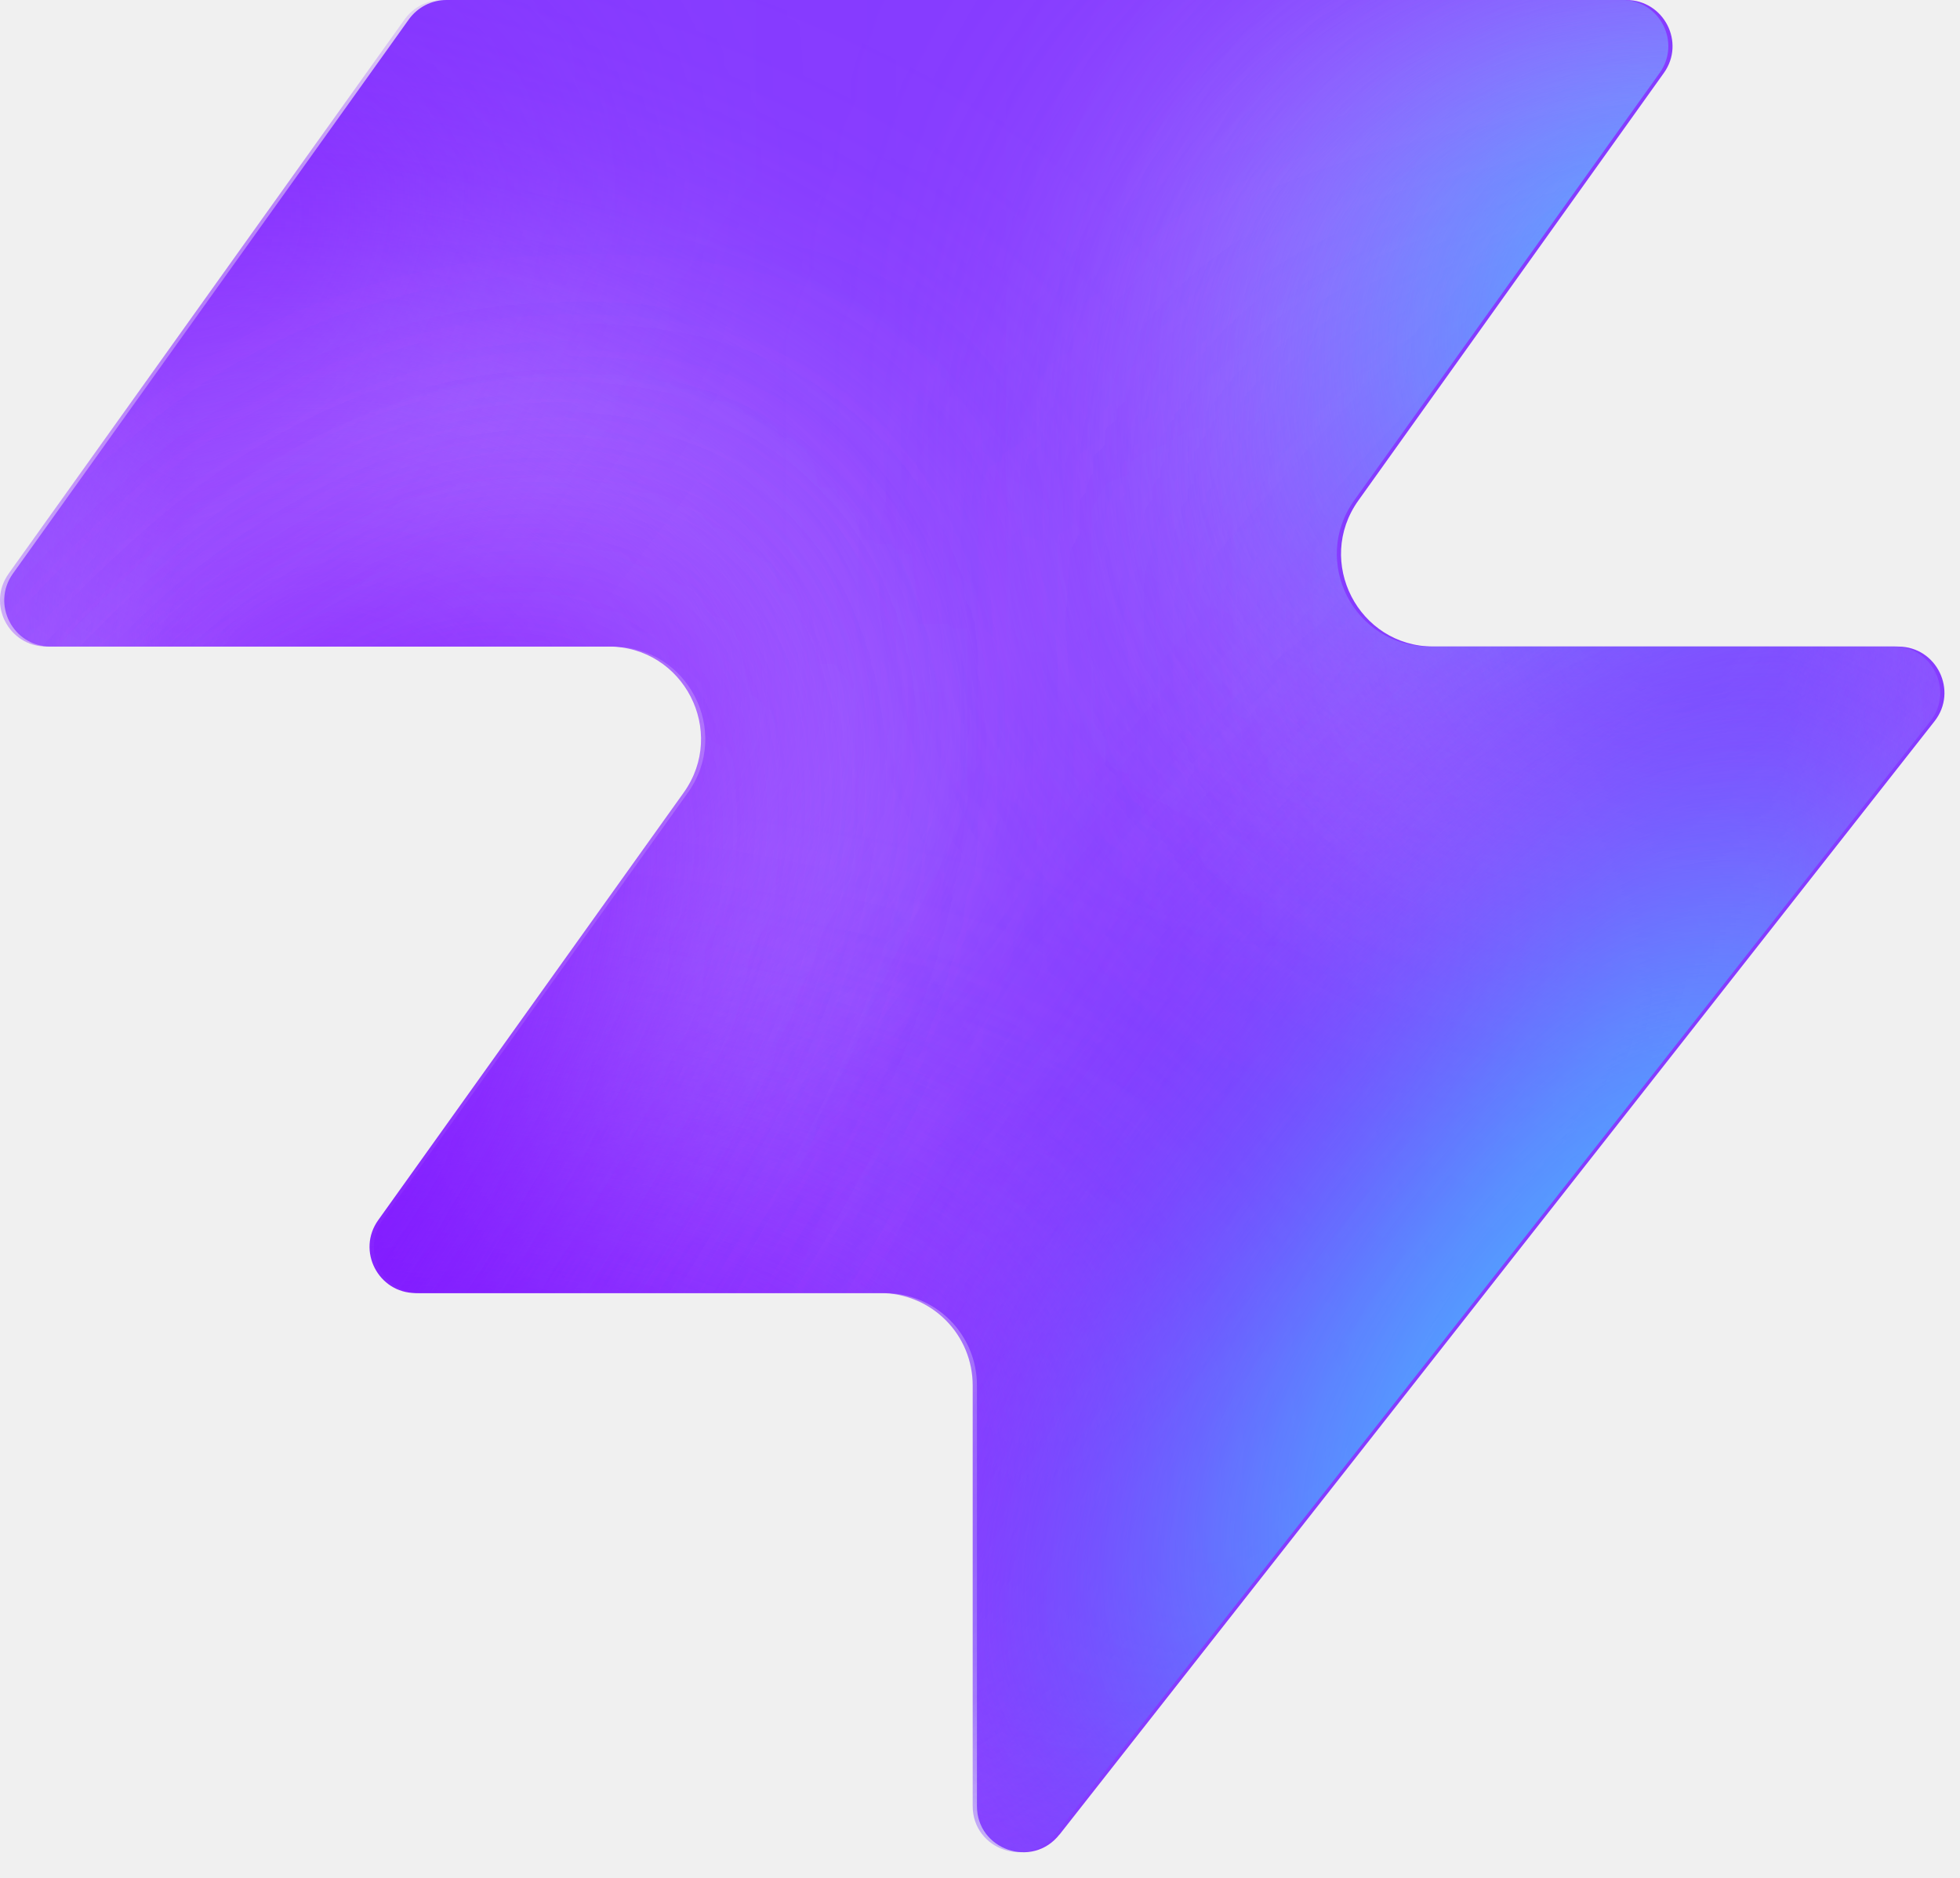
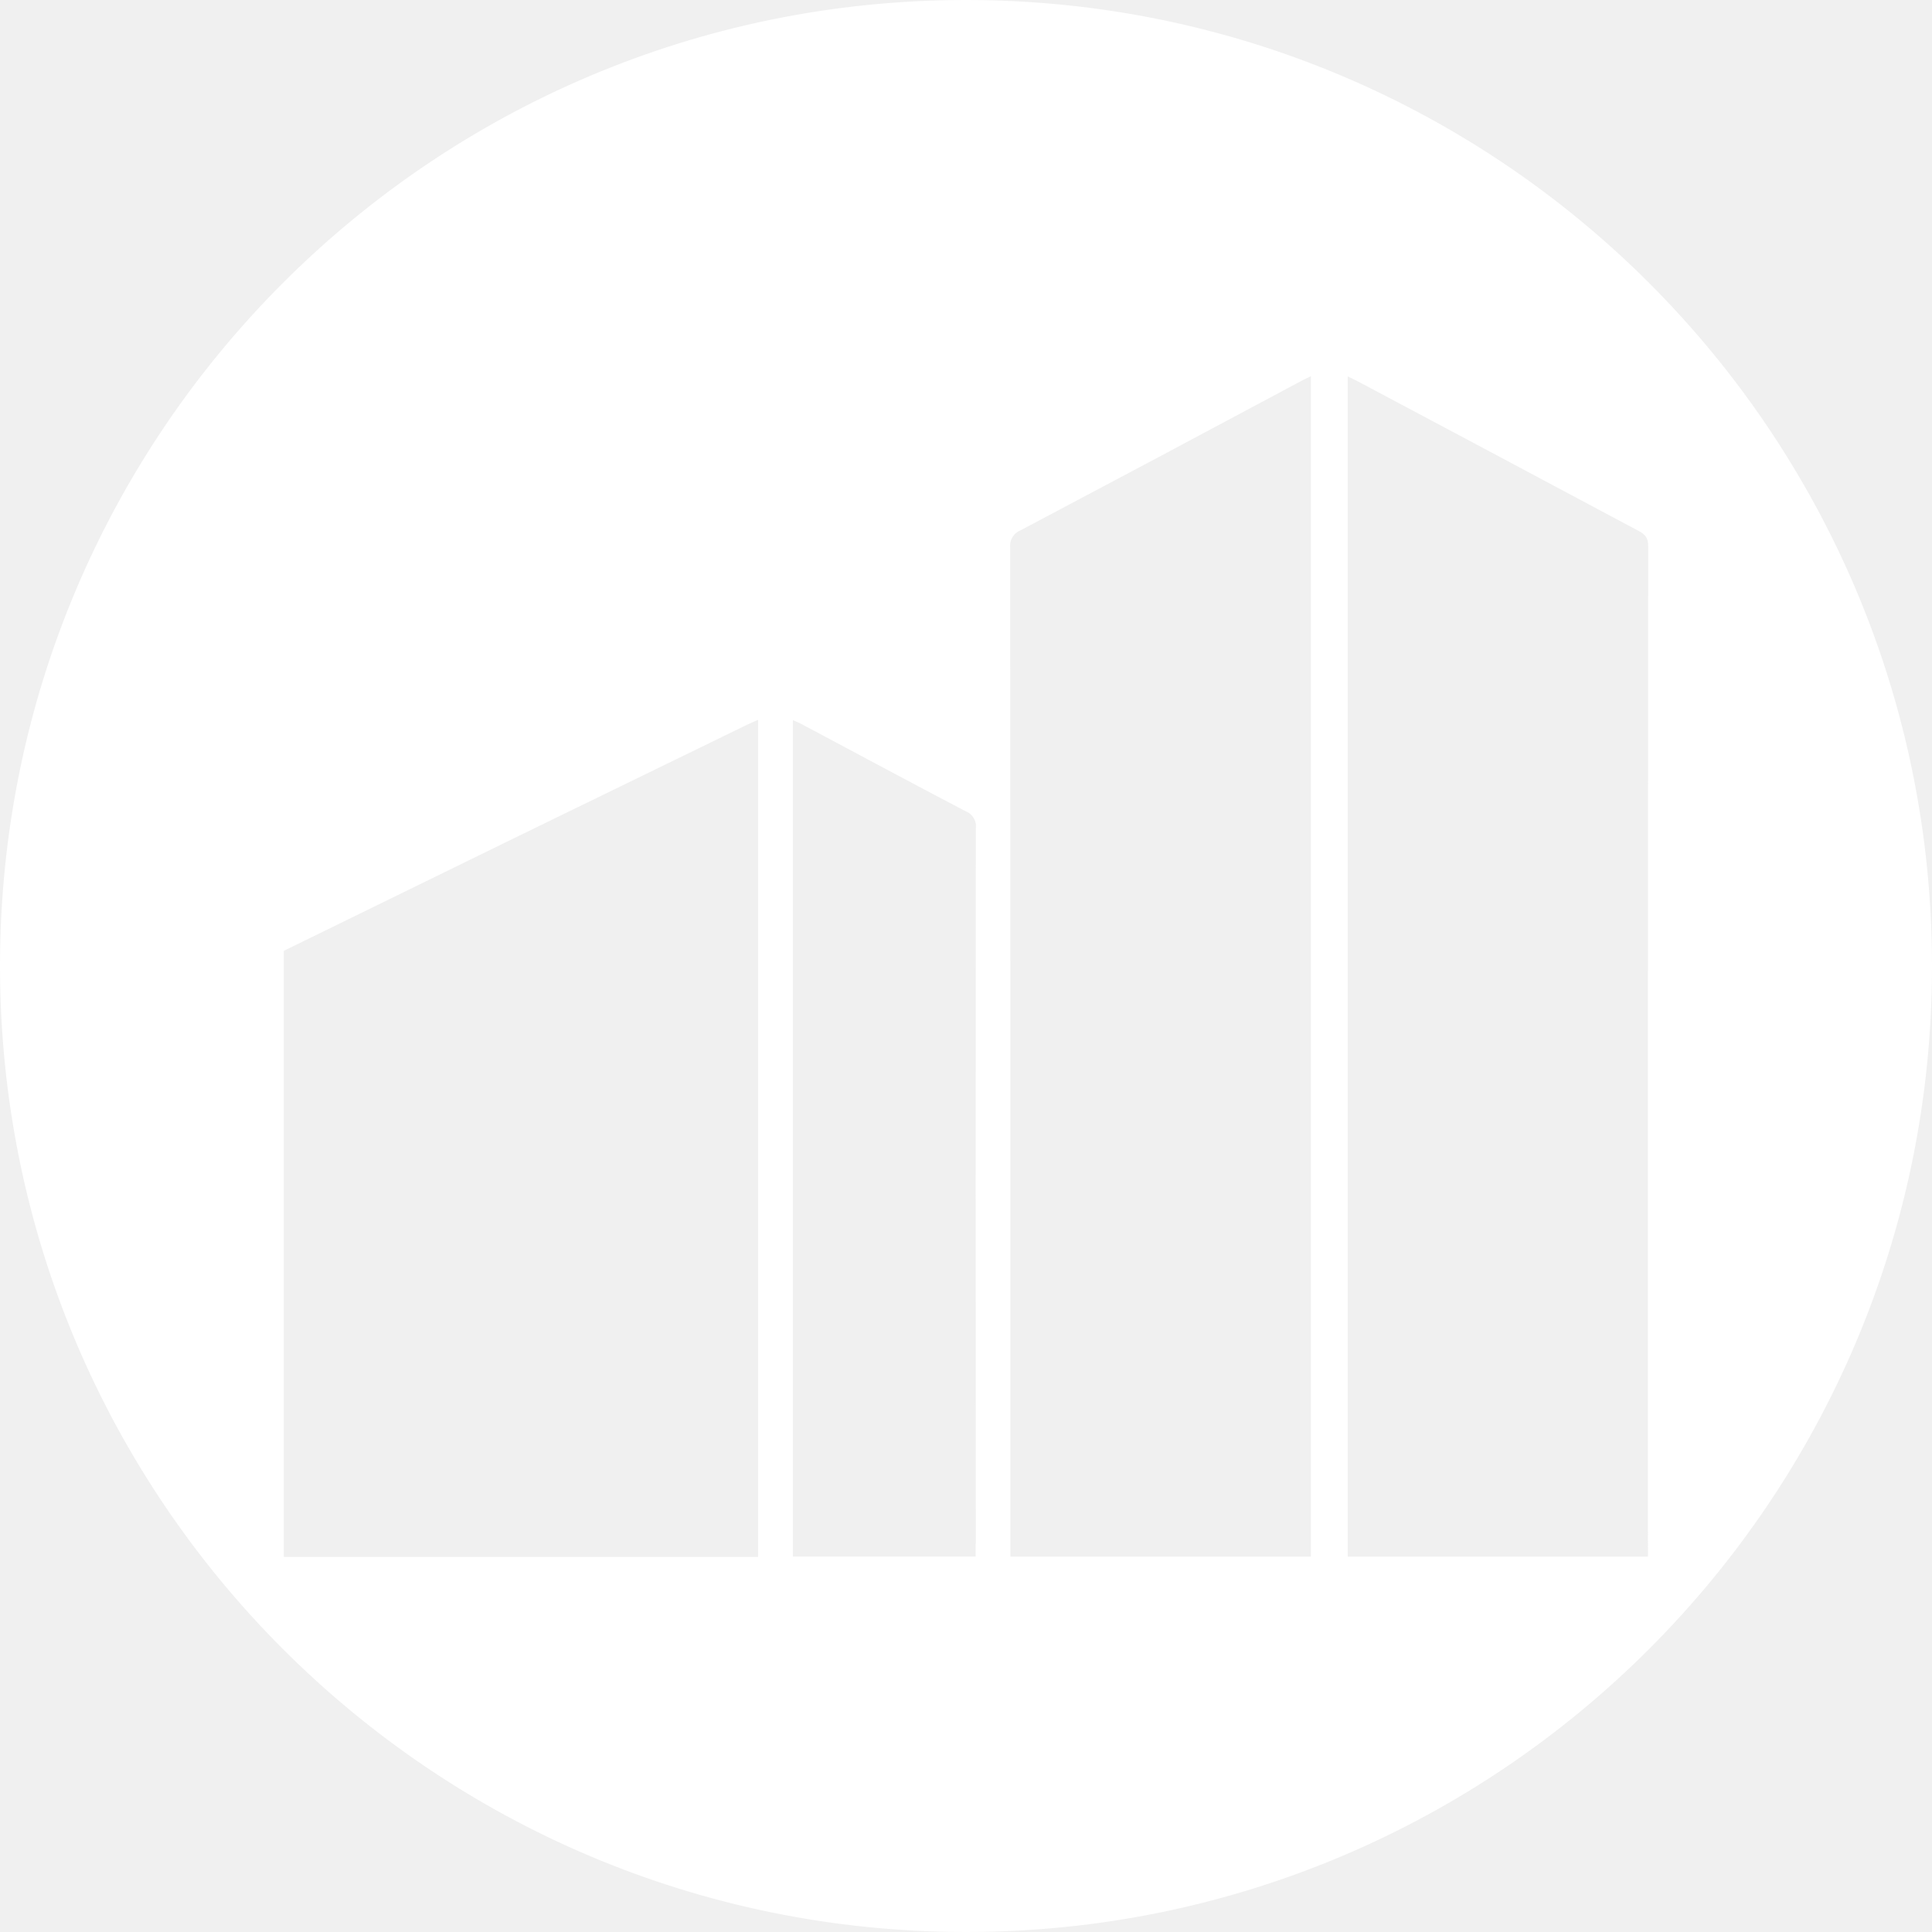
- <svg xmlns="http://www.w3.org/2000/svg" width="48" height="46" fill="none" viewBox="0 0 48 46">
-   <path fill="#863bff" d="M25.946 44.938c-.664.845-2.021.375-2.021-.698V33.937a2.26 2.26 0 0 0-2.262-2.262H10.287c-.92 0-1.456-1.04-.92-1.788l7.48-10.471c1.07-1.497 0-3.578-1.842-3.578H1.237c-.92 0-1.456-1.04-.92-1.788L10.013.474c.214-.297.556-.474.92-.474h28.894c.92 0 1.456 1.04.92 1.788l-7.48 10.471c-1.07 1.498 0 3.579 1.842 3.579h11.377c.943 0 1.473 1.088.89 1.83L25.947 44.94z" style="fill:#863bff;fill:color(display-p3 .525 .23 1);fill-opacity:1" />
-   <mask id="a" width="48" height="46" x="0" y="0" maskUnits="userSpaceOnUse" style="mask-type:alpha">
-     <path fill="#000" d="M25.842 44.938c-.664.844-2.021.375-2.021-.698V33.937a2.26 2.26 0 0 0-2.262-2.262H10.183c-.92 0-1.456-1.04-.92-1.788l7.48-10.471c1.07-1.498 0-3.579-1.842-3.579H1.133c-.92 0-1.456-1.04-.92-1.787L9.91.473c.214-.297.556-.474.92-.474h28.894c.92 0 1.456 1.04.92 1.788l-7.48 10.471c-1.07 1.498 0 3.578 1.842 3.578h11.377c.943 0 1.473 1.088.89 1.832L25.843 44.94z" style="fill:#000;fill-opacity:1" />
-   </mask>
-   <g mask="url(#a)">
-     <g filter="url(#b)">
-       <ellipse cx="5.508" cy="14.704" fill="#ede6ff" rx="5.508" ry="14.704" style="fill:#ede6ff;fill:color(display-p3 .927 .903 1);fill-opacity:1" transform="matrix(.00324 1 1 -.00324 -4.47 31.516)" />
-     </g>
-     <g filter="url(#c)">
-       <ellipse cx="10.399" cy="29.851" fill="#ede6ff" rx="10.399" ry="29.851" style="fill:#ede6ff;fill:color(display-p3 .927 .903 1);fill-opacity:1" transform="matrix(.00324 1 1 -.00324 -39.328 7.883)" />
-     </g>
-     <g filter="url(#d)">
-       <ellipse cx="5.508" cy="30.487" fill="#7e14ff" rx="5.508" ry="30.487" style="fill:#7e14ff;fill:color(display-p3 .492 .077 1);fill-opacity:1" transform="rotate(89.814 -25.913 -14.639)scale(1 -1)" />
-     </g>
-     <g filter="url(#e)">
-       <ellipse cx="5.508" cy="30.599" fill="#7e14ff" rx="5.508" ry="30.599" style="fill:#7e14ff;fill:color(display-p3 .492 .077 1);fill-opacity:1" transform="rotate(89.814 -32.644 -3.334)scale(1 -1)" />
-     </g>
-     <g filter="url(#f)">
-       <ellipse cx="5.508" cy="30.599" fill="#7e14ff" rx="5.508" ry="30.599" style="fill:#7e14ff;fill:color(display-p3 .492 .077 1);fill-opacity:1" transform="matrix(.00324 1 1 -.00324 -34.34 30.47)" />
-     </g>
-     <g filter="url(#g)">
-       <ellipse cx="14.072" cy="22.078" fill="#ede6ff" rx="14.072" ry="22.078" style="fill:#ede6ff;fill:color(display-p3 .927 .903 1);fill-opacity:1" transform="rotate(93.35 24.506 48.493)scale(-1 1)" />
-     </g>
-     <g filter="url(#h)">
-       <ellipse cx="3.47" cy="21.501" fill="#7e14ff" rx="3.47" ry="21.501" style="fill:#7e14ff;fill:color(display-p3 .492 .077 1);fill-opacity:1" transform="rotate(89.009 28.708 47.59)scale(-1 1)" />
-     </g>
-     <g filter="url(#i)">
-       <ellipse cx="3.47" cy="21.501" fill="#7e14ff" rx="3.47" ry="21.501" style="fill:#7e14ff;fill:color(display-p3 .492 .077 1);fill-opacity:1" transform="rotate(89.009 28.708 47.59)scale(-1 1)" />
-     </g>
-     <g filter="url(#j)">
-       <ellipse cx=".387" cy="8.972" fill="#7e14ff" rx="4.407" ry="29.108" style="fill:#7e14ff;fill:color(display-p3 .492 .077 1);fill-opacity:1" transform="rotate(39.51 .387 8.972)" />
-     </g>
-     <g filter="url(#k)">
-       <ellipse cx="47.523" cy="-6.092" fill="#7e14ff" rx="4.407" ry="29.108" style="fill:#7e14ff;fill:color(display-p3 .492 .077 1);fill-opacity:1" transform="rotate(37.892 47.523 -6.092)" />
-     </g>
-     <g filter="url(#l)">
-       <ellipse cx="41.412" cy="6.333" fill="#47bfff" rx="5.971" ry="9.665" style="fill:#47bfff;fill:color(display-p3 .28 .748 1);fill-opacity:1" transform="rotate(37.892 41.412 6.333)" />
-     </g>
-     <g filter="url(#m)">
-       <ellipse cx="-1.879" cy="38.332" fill="#7e14ff" rx="4.407" ry="29.108" style="fill:#7e14ff;fill:color(display-p3 .492 .077 1);fill-opacity:1" transform="rotate(37.892 -1.88 38.332)" />
-     </g>
-     <g filter="url(#n)">
-       <ellipse cx="-1.879" cy="38.332" fill="#7e14ff" rx="4.407" ry="29.108" style="fill:#7e14ff;fill:color(display-p3 .492 .077 1);fill-opacity:1" transform="rotate(37.892 -1.88 38.332)" />
-     </g>
-     <g filter="url(#o)">
-       <ellipse cx="35.651" cy="29.907" fill="#7e14ff" rx="4.407" ry="29.108" style="fill:#7e14ff;fill:color(display-p3 .492 .077 1);fill-opacity:1" transform="rotate(37.892 35.651 29.907)" />
-     </g>
-     <g filter="url(#p)">
-       <ellipse cx="38.418" cy="32.4" fill="#47bfff" rx="5.971" ry="15.297" style="fill:#47bfff;fill:color(display-p3 .28 .748 1);fill-opacity:1" transform="rotate(37.892 38.418 32.4)" />
-     </g>
-   </g>
+ <svg xmlns="http://www.w3.org/2000/svg" id="f6c07bae-1799-46fc-b41d-48c3cda0518d" data-name="Capa 1" viewBox="0 0 491 491">
  <defs>
-     <filter id="b" width="60.045" height="41.654" x="-19.77" y="16.149" color-interpolation-filters="sRGB" filterUnits="userSpaceOnUse">
-       <feFlood flood-opacity="0" result="BackgroundImageFix" />
-       <feBlend in="SourceGraphic" in2="BackgroundImageFix" result="shape" />
-       <feGaussianBlur result="effect1_foregroundBlur_2002_17158" stdDeviation="7.659" />
-     </filter>
-     <filter id="c" width="90.34" height="51.437" x="-54.613" y="-7.533" color-interpolation-filters="sRGB" filterUnits="userSpaceOnUse">
-       <feFlood flood-opacity="0" result="BackgroundImageFix" />
-       <feBlend in="SourceGraphic" in2="BackgroundImageFix" result="shape" />
-       <feGaussianBlur result="effect1_foregroundBlur_2002_17158" stdDeviation="7.659" />
-     </filter>
-     <filter id="d" width="79.355" height="29.4" x="-49.64" y="2.03" color-interpolation-filters="sRGB" filterUnits="userSpaceOnUse">
-       <feFlood flood-opacity="0" result="BackgroundImageFix" />
-       <feBlend in="SourceGraphic" in2="BackgroundImageFix" result="shape" />
-       <feGaussianBlur result="effect1_foregroundBlur_2002_17158" stdDeviation="4.596" />
-     </filter>
-     <filter id="e" width="79.579" height="29.4" x="-45.045" y="20.029" color-interpolation-filters="sRGB" filterUnits="userSpaceOnUse">
-       <feFlood flood-opacity="0" result="BackgroundImageFix" />
-       <feBlend in="SourceGraphic" in2="BackgroundImageFix" result="shape" />
-       <feGaussianBlur result="effect1_foregroundBlur_2002_17158" stdDeviation="4.596" />
-     </filter>
-     <filter id="f" width="79.579" height="29.4" x="-43.513" y="21.178" color-interpolation-filters="sRGB" filterUnits="userSpaceOnUse">
-       <feFlood flood-opacity="0" result="BackgroundImageFix" />
-       <feBlend in="SourceGraphic" in2="BackgroundImageFix" result="shape" />
-       <feGaussianBlur result="effect1_foregroundBlur_2002_17158" stdDeviation="4.596" />
-     </filter>
-     <filter id="g" width="74.749" height="58.852" x="15.756" y="-17.901" color-interpolation-filters="sRGB" filterUnits="userSpaceOnUse">
-       <feFlood flood-opacity="0" result="BackgroundImageFix" />
-       <feBlend in="SourceGraphic" in2="BackgroundImageFix" result="shape" />
-       <feGaussianBlur result="effect1_foregroundBlur_2002_17158" stdDeviation="7.659" />
-     </filter>
-     <filter id="h" width="61.377" height="25.362" x="23.548" y="2.284" color-interpolation-filters="sRGB" filterUnits="userSpaceOnUse">
-       <feFlood flood-opacity="0" result="BackgroundImageFix" />
-       <feBlend in="SourceGraphic" in2="BackgroundImageFix" result="shape" />
-       <feGaussianBlur result="effect1_foregroundBlur_2002_17158" stdDeviation="4.596" />
-     </filter>
-     <filter id="i" width="61.377" height="25.362" x="23.548" y="2.284" color-interpolation-filters="sRGB" filterUnits="userSpaceOnUse">
-       <feFlood flood-opacity="0" result="BackgroundImageFix" />
-       <feBlend in="SourceGraphic" in2="BackgroundImageFix" result="shape" />
-       <feGaussianBlur result="effect1_foregroundBlur_2002_17158" stdDeviation="4.596" />
-     </filter>
-     <filter id="j" width="56.045" height="63.649" x="-27.636" y="-22.853" color-interpolation-filters="sRGB" filterUnits="userSpaceOnUse">
-       <feFlood flood-opacity="0" result="BackgroundImageFix" />
-       <feBlend in="SourceGraphic" in2="BackgroundImageFix" result="shape" />
-       <feGaussianBlur result="effect1_foregroundBlur_2002_17158" stdDeviation="4.596" />
-     </filter>
-     <filter id="k" width="54.814" height="64.646" x="20.116" y="-38.415" color-interpolation-filters="sRGB" filterUnits="userSpaceOnUse">
-       <feFlood flood-opacity="0" result="BackgroundImageFix" />
-       <feBlend in="SourceGraphic" in2="BackgroundImageFix" result="shape" />
-       <feGaussianBlur result="effect1_foregroundBlur_2002_17158" stdDeviation="4.596" />
-     </filter>
-     <filter id="l" width="33.541" height="35.313" x="24.641" y="-11.323" color-interpolation-filters="sRGB" filterUnits="userSpaceOnUse">
-       <feFlood flood-opacity="0" result="BackgroundImageFix" />
-       <feBlend in="SourceGraphic" in2="BackgroundImageFix" result="shape" />
-       <feGaussianBlur result="effect1_foregroundBlur_2002_17158" stdDeviation="4.596" />
-     </filter>
-     <filter id="m" width="54.814" height="64.646" x="-29.286" y="6.009" color-interpolation-filters="sRGB" filterUnits="userSpaceOnUse">
-       <feFlood flood-opacity="0" result="BackgroundImageFix" />
-       <feBlend in="SourceGraphic" in2="BackgroundImageFix" result="shape" />
-       <feGaussianBlur result="effect1_foregroundBlur_2002_17158" stdDeviation="4.596" />
-     </filter>
-     <filter id="n" width="54.814" height="64.646" x="-29.286" y="6.009" color-interpolation-filters="sRGB" filterUnits="userSpaceOnUse">
-       <feFlood flood-opacity="0" result="BackgroundImageFix" />
-       <feBlend in="SourceGraphic" in2="BackgroundImageFix" result="shape" />
-       <feGaussianBlur result="effect1_foregroundBlur_2002_17158" stdDeviation="4.596" />
-     </filter>
-     <filter id="o" width="54.814" height="64.646" x="8.244" y="-2.416" color-interpolation-filters="sRGB" filterUnits="userSpaceOnUse">
-       <feFlood flood-opacity="0" result="BackgroundImageFix" />
-       <feBlend in="SourceGraphic" in2="BackgroundImageFix" result="shape" />
-       <feGaussianBlur result="effect1_foregroundBlur_2002_17158" stdDeviation="4.596" />
-     </filter>
-     <filter id="p" width="39.409" height="43.623" x="18.713" y="10.588" color-interpolation-filters="sRGB" filterUnits="userSpaceOnUse">
-       <feFlood flood-opacity="0" result="BackgroundImageFix" />
-       <feBlend in="SourceGraphic" in2="BackgroundImageFix" result="shape" />
-       <feGaussianBlur result="effect1_foregroundBlur_2002_17158" stdDeviation="4.596" />
-     </filter>
+     <style>.ec119460-0842-47b0-93c2-b042ecca66c8{fill:#fff;stroke:#fff;stroke-miterlimit:10;}</style>
  </defs>
+   <path class="ec119460-0842-47b0-93c2-b042ecca66c8" d="M250,5C114.69,5,5,114.69,5,250S114.69,495,250,495,495,385.31,495,250,385.31,5,250,5ZM197.67,400.68H76.13V245.83q29.85-14.6,59.68-29.19,29.1-14.2,58.22-28.35c1.1-.53,2.23-1,3.64-1.61Zm55.28-3.4v3.31H205.5V186.73c1,.47,1.94.82,2.79,1.27,14,7.43,27.89,14.93,41.91,22.26A4.55,4.55,0,0,1,253,215Q252.91,306.14,253,397.28Zm85.2,3.33H260.79V397q0-126.63-.06-253.25a4.76,4.76,0,0,1,2.95-4.94q35.67-18.86,71.22-37.9c1-.52,2-1,3.25-1.58Zm85.66,0h-77.3V99.37c1.12.54,2.12,1,3.08,1.49q35.75,19,71.5,38.08c1.93,1,2.78,2.05,2.78,4.36q-.11,127.29-.06,254.59Z" transform="translate(-4.5 -4.5)" />
</svg>
